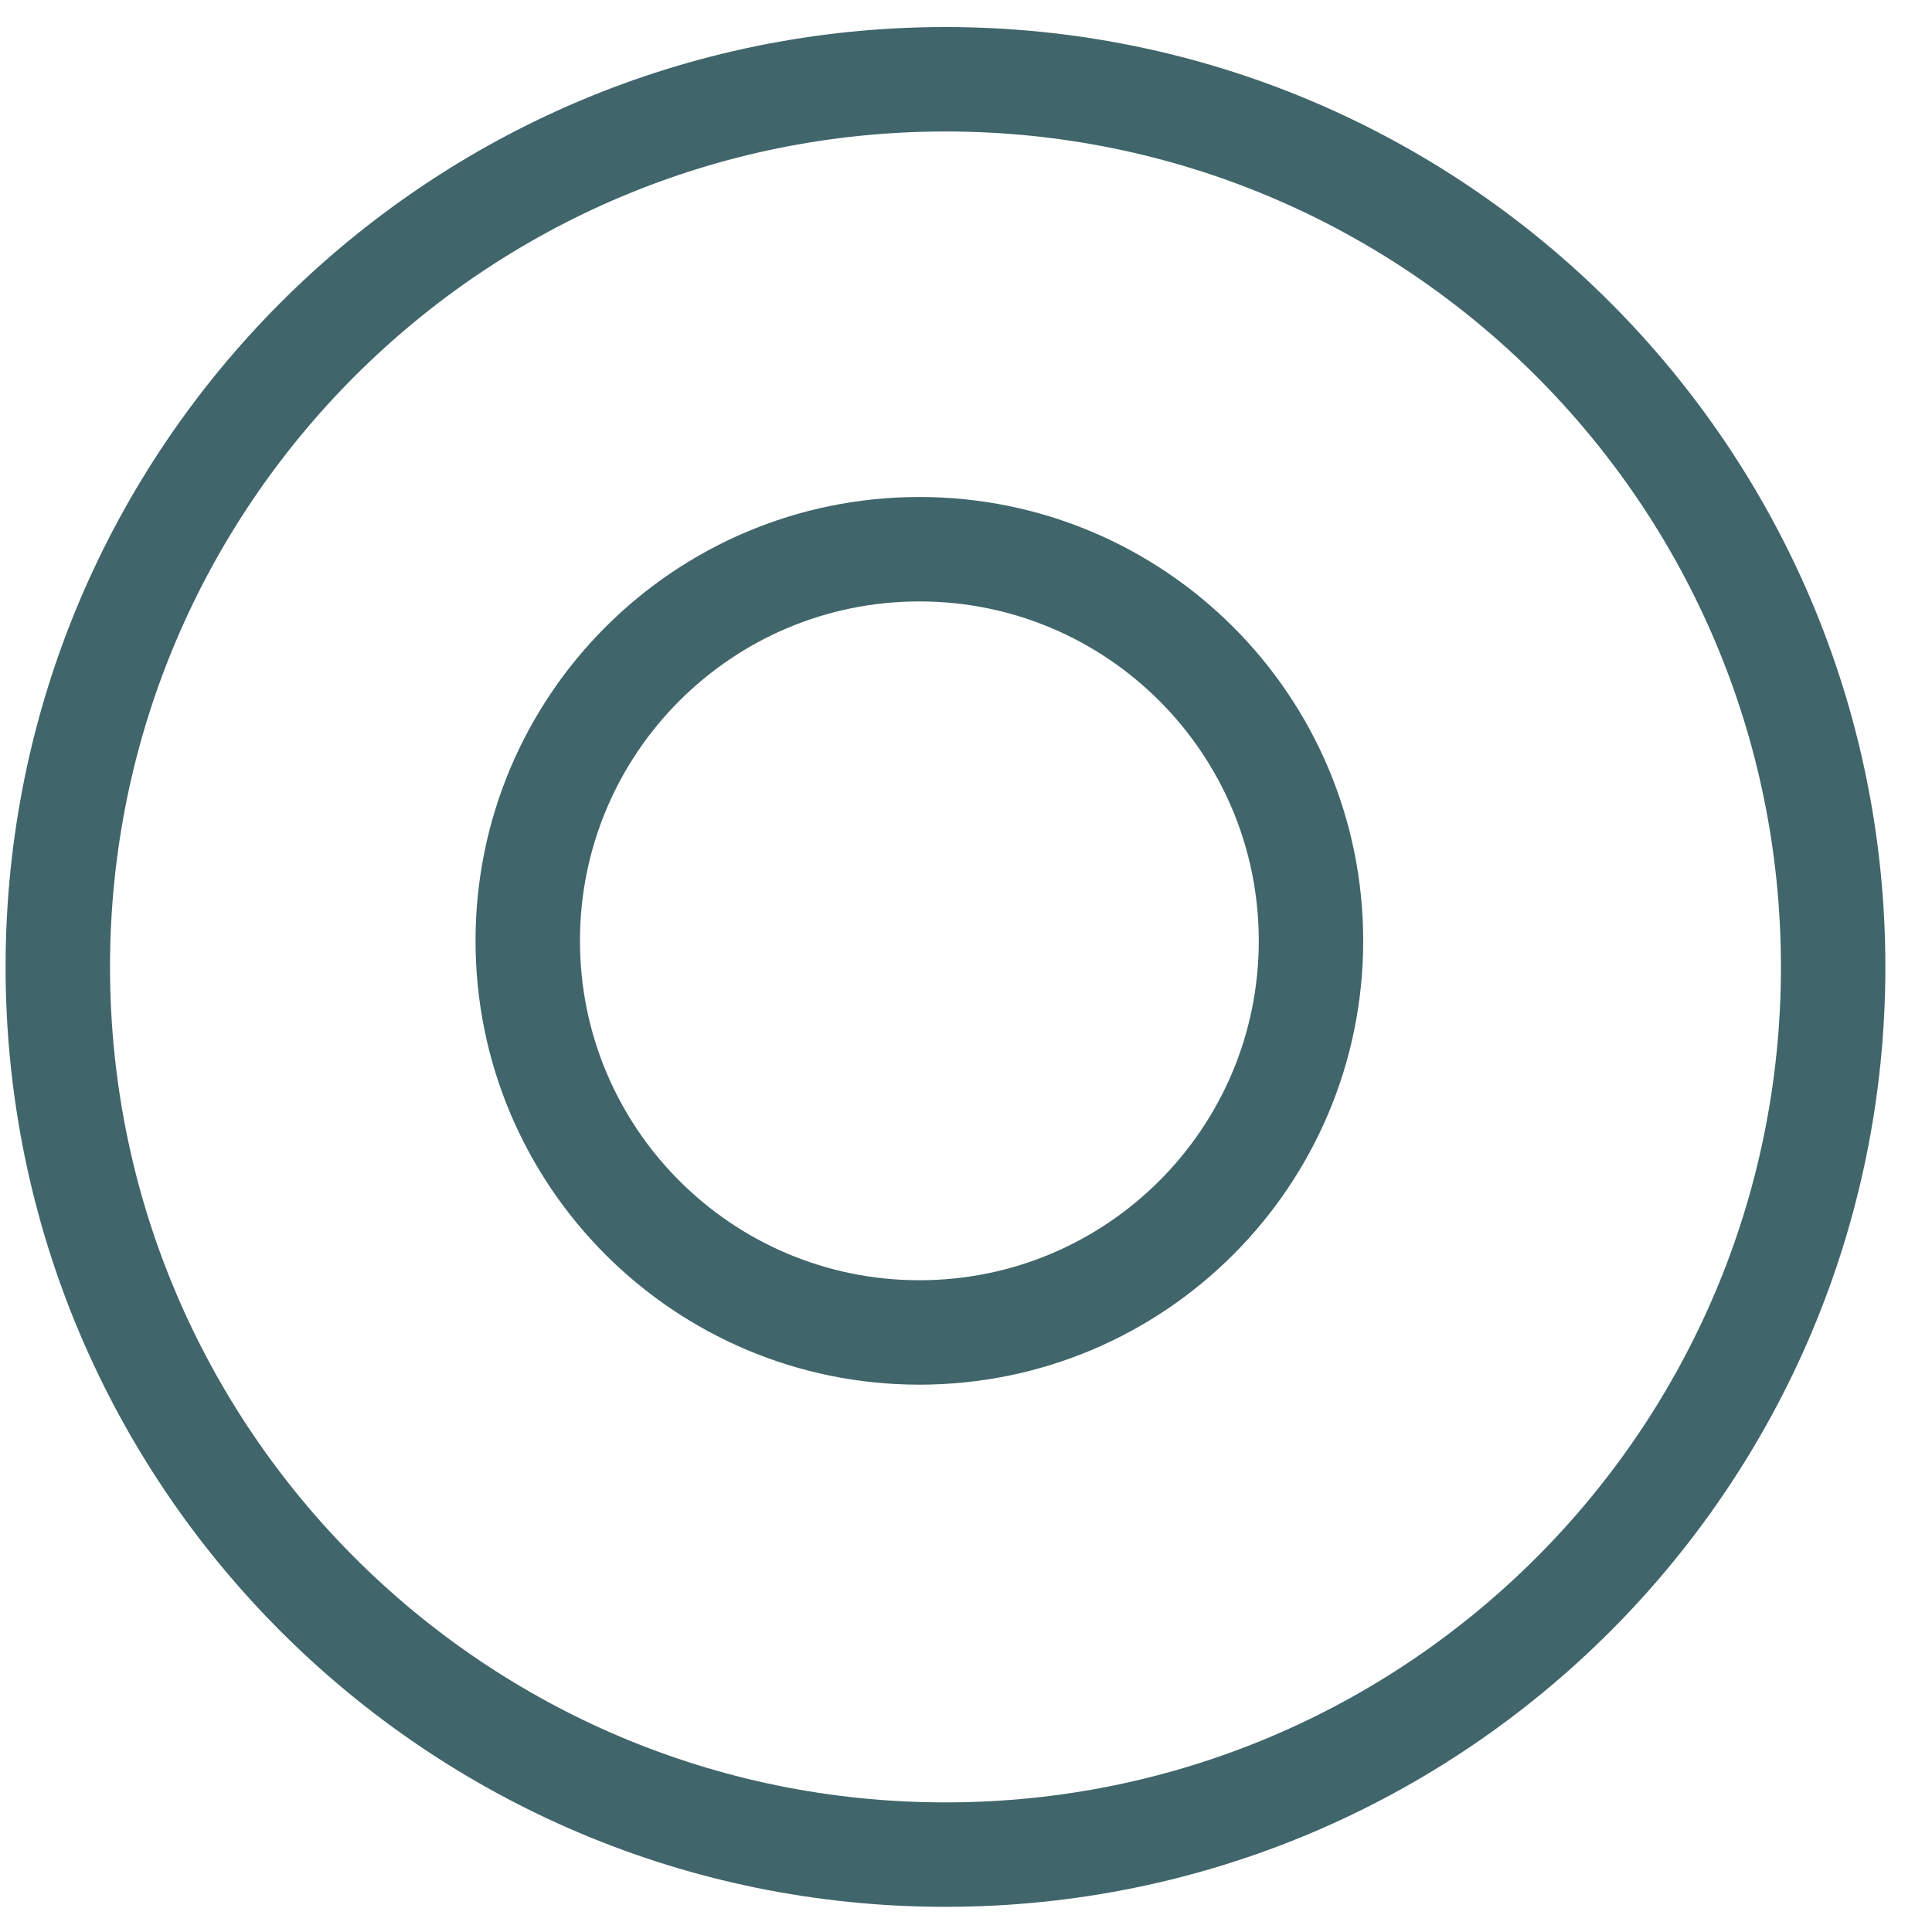
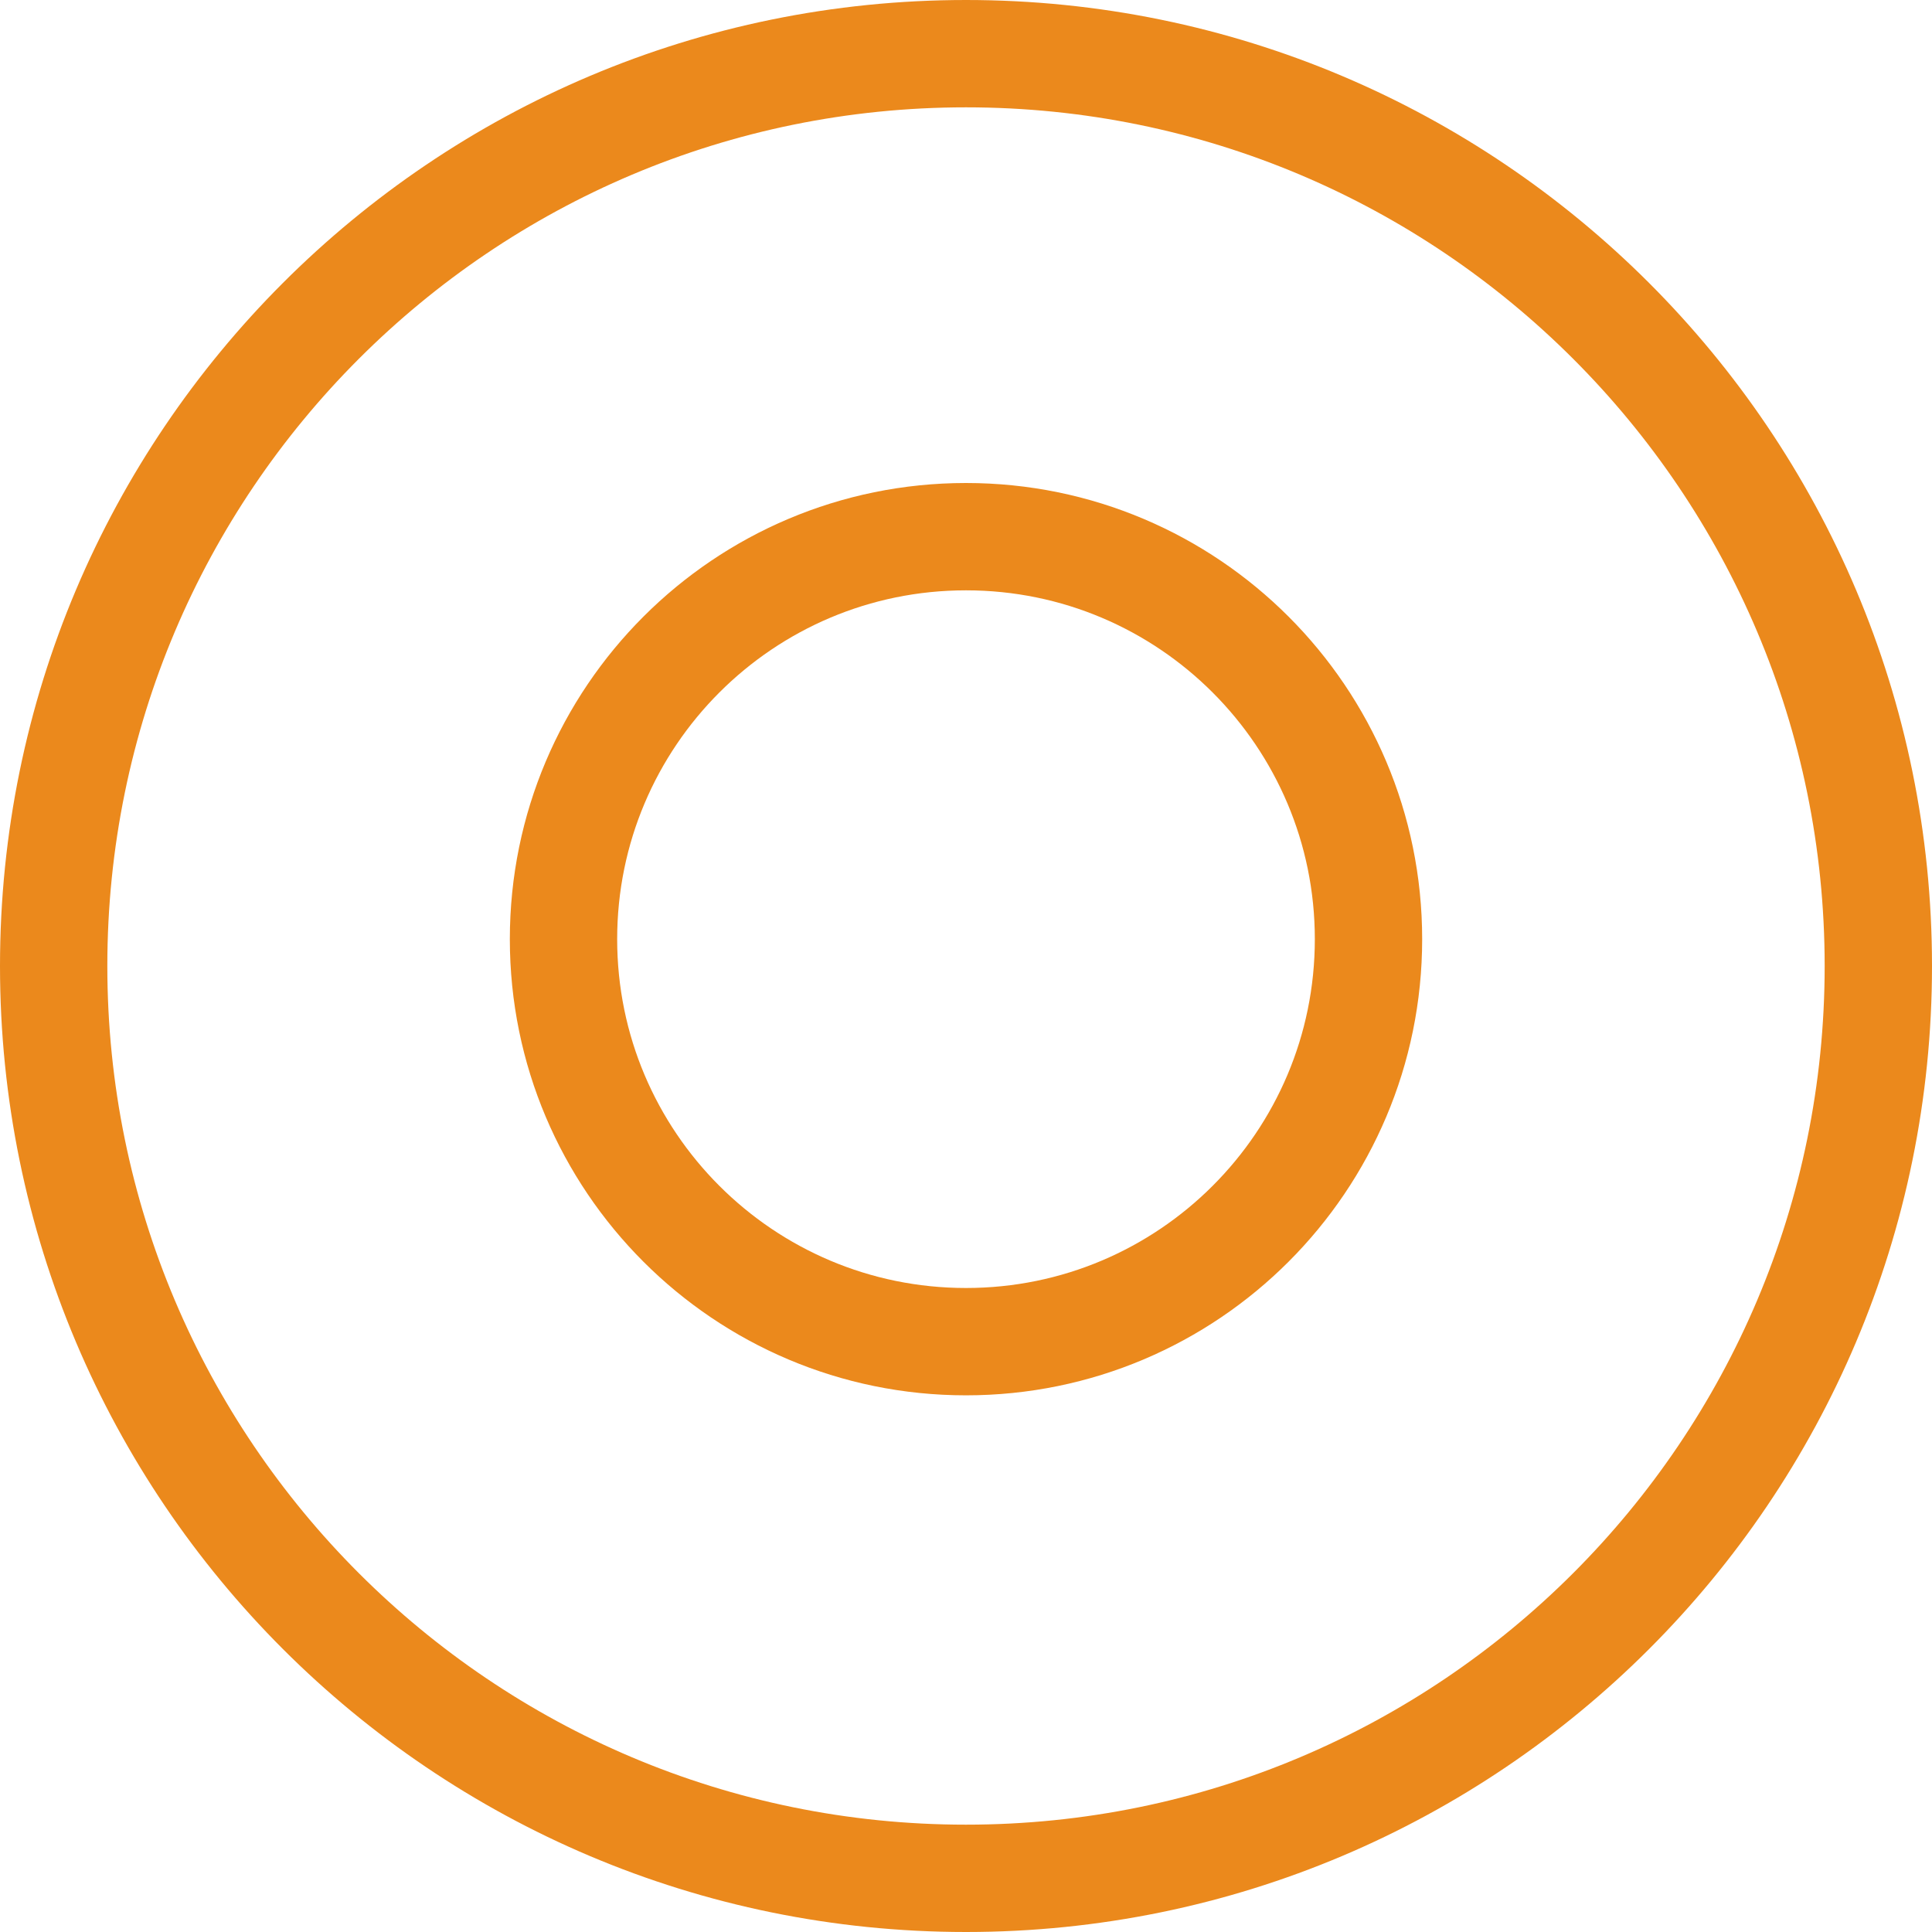
- <svg xmlns="http://www.w3.org/2000/svg" width="37" height="37" viewBox="0 0 37 37" fill="none">
-   <circle cx="18.107" cy="18.518" r="17" stroke="#40656A" stroke-width="2" />
-   <circle cx="17.607" cy="18.018" r="7.5" stroke="#40656A" stroke-width="2" />
+ <svg xmlns="http://www.w3.org/2000/svg" width="36" height="36" viewBox="0 0 36 36" fill="none">
+   <circle cx="18" cy="18" r="17" stroke="#EB891C" stroke-width="2" />
+   <path d="M25.5 17.5C25.5 21.642 22.142 25 18 25C13.858 25 10.5 21.642 10.5 17.5C10.5 13.358 13.858 10 18 10C22.142 10 25.5 13.358 25.5 17.5Z" stroke="#EB891C" stroke-width="2" />
</svg>
